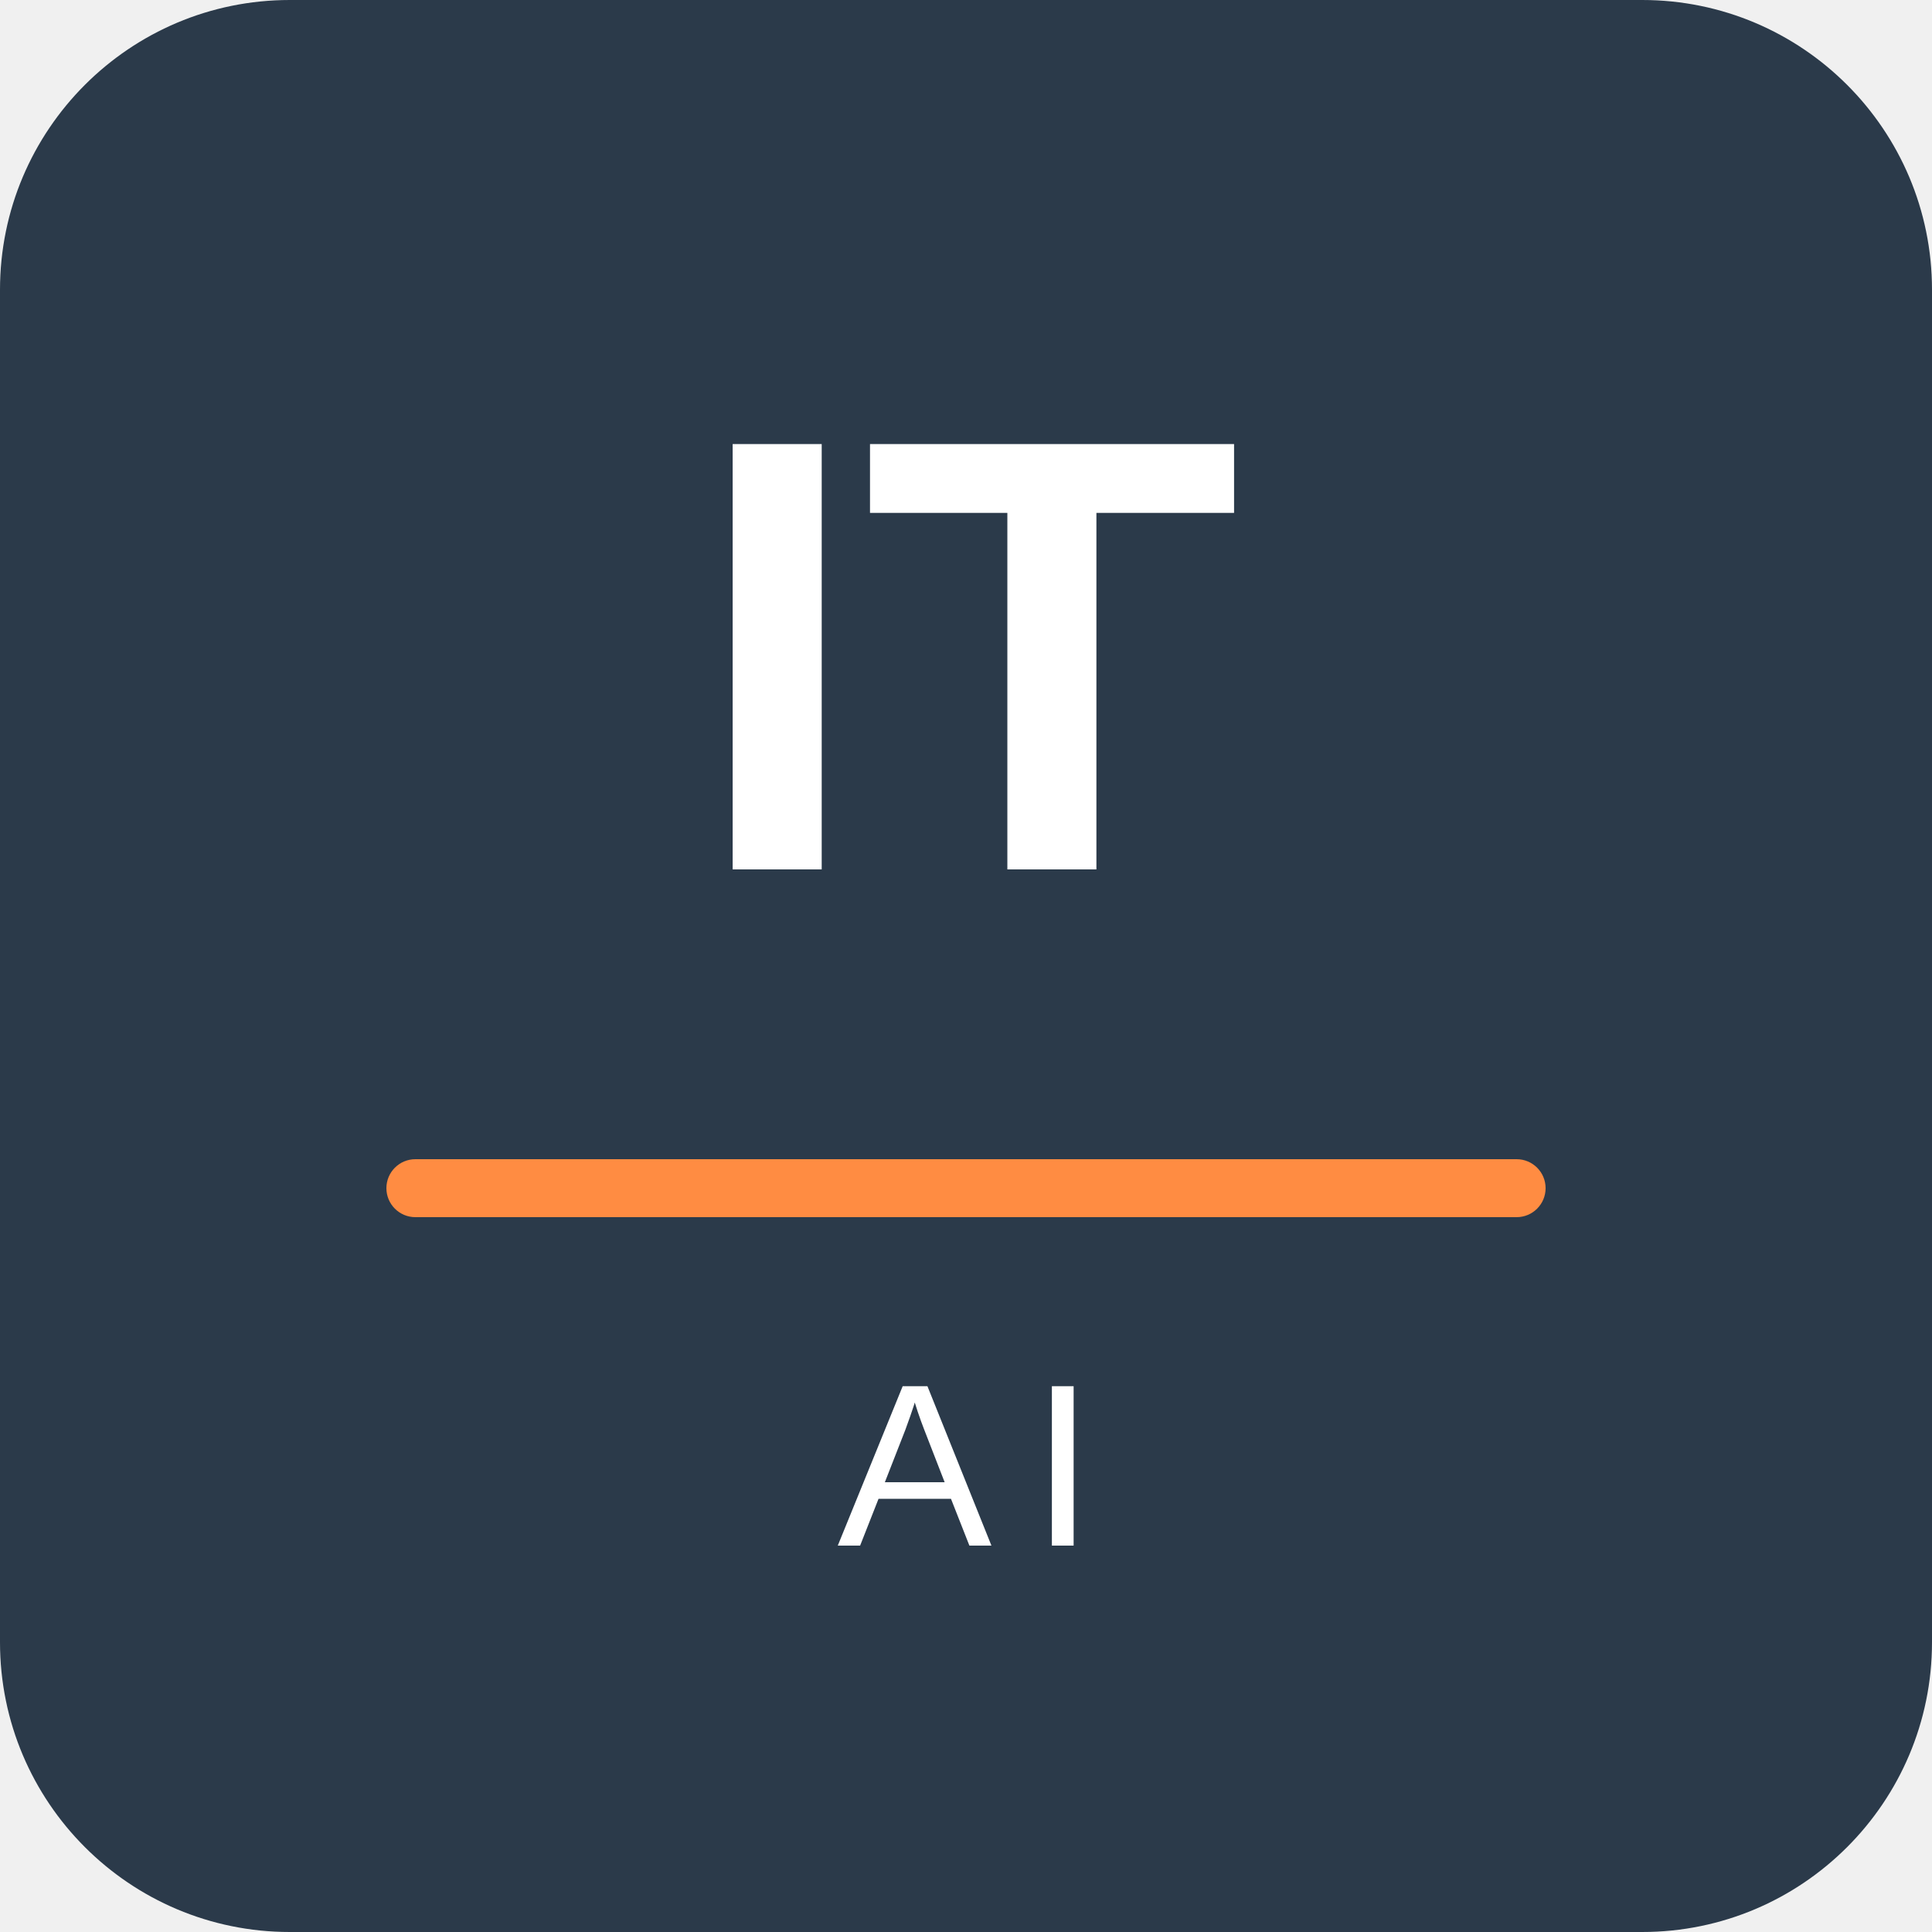
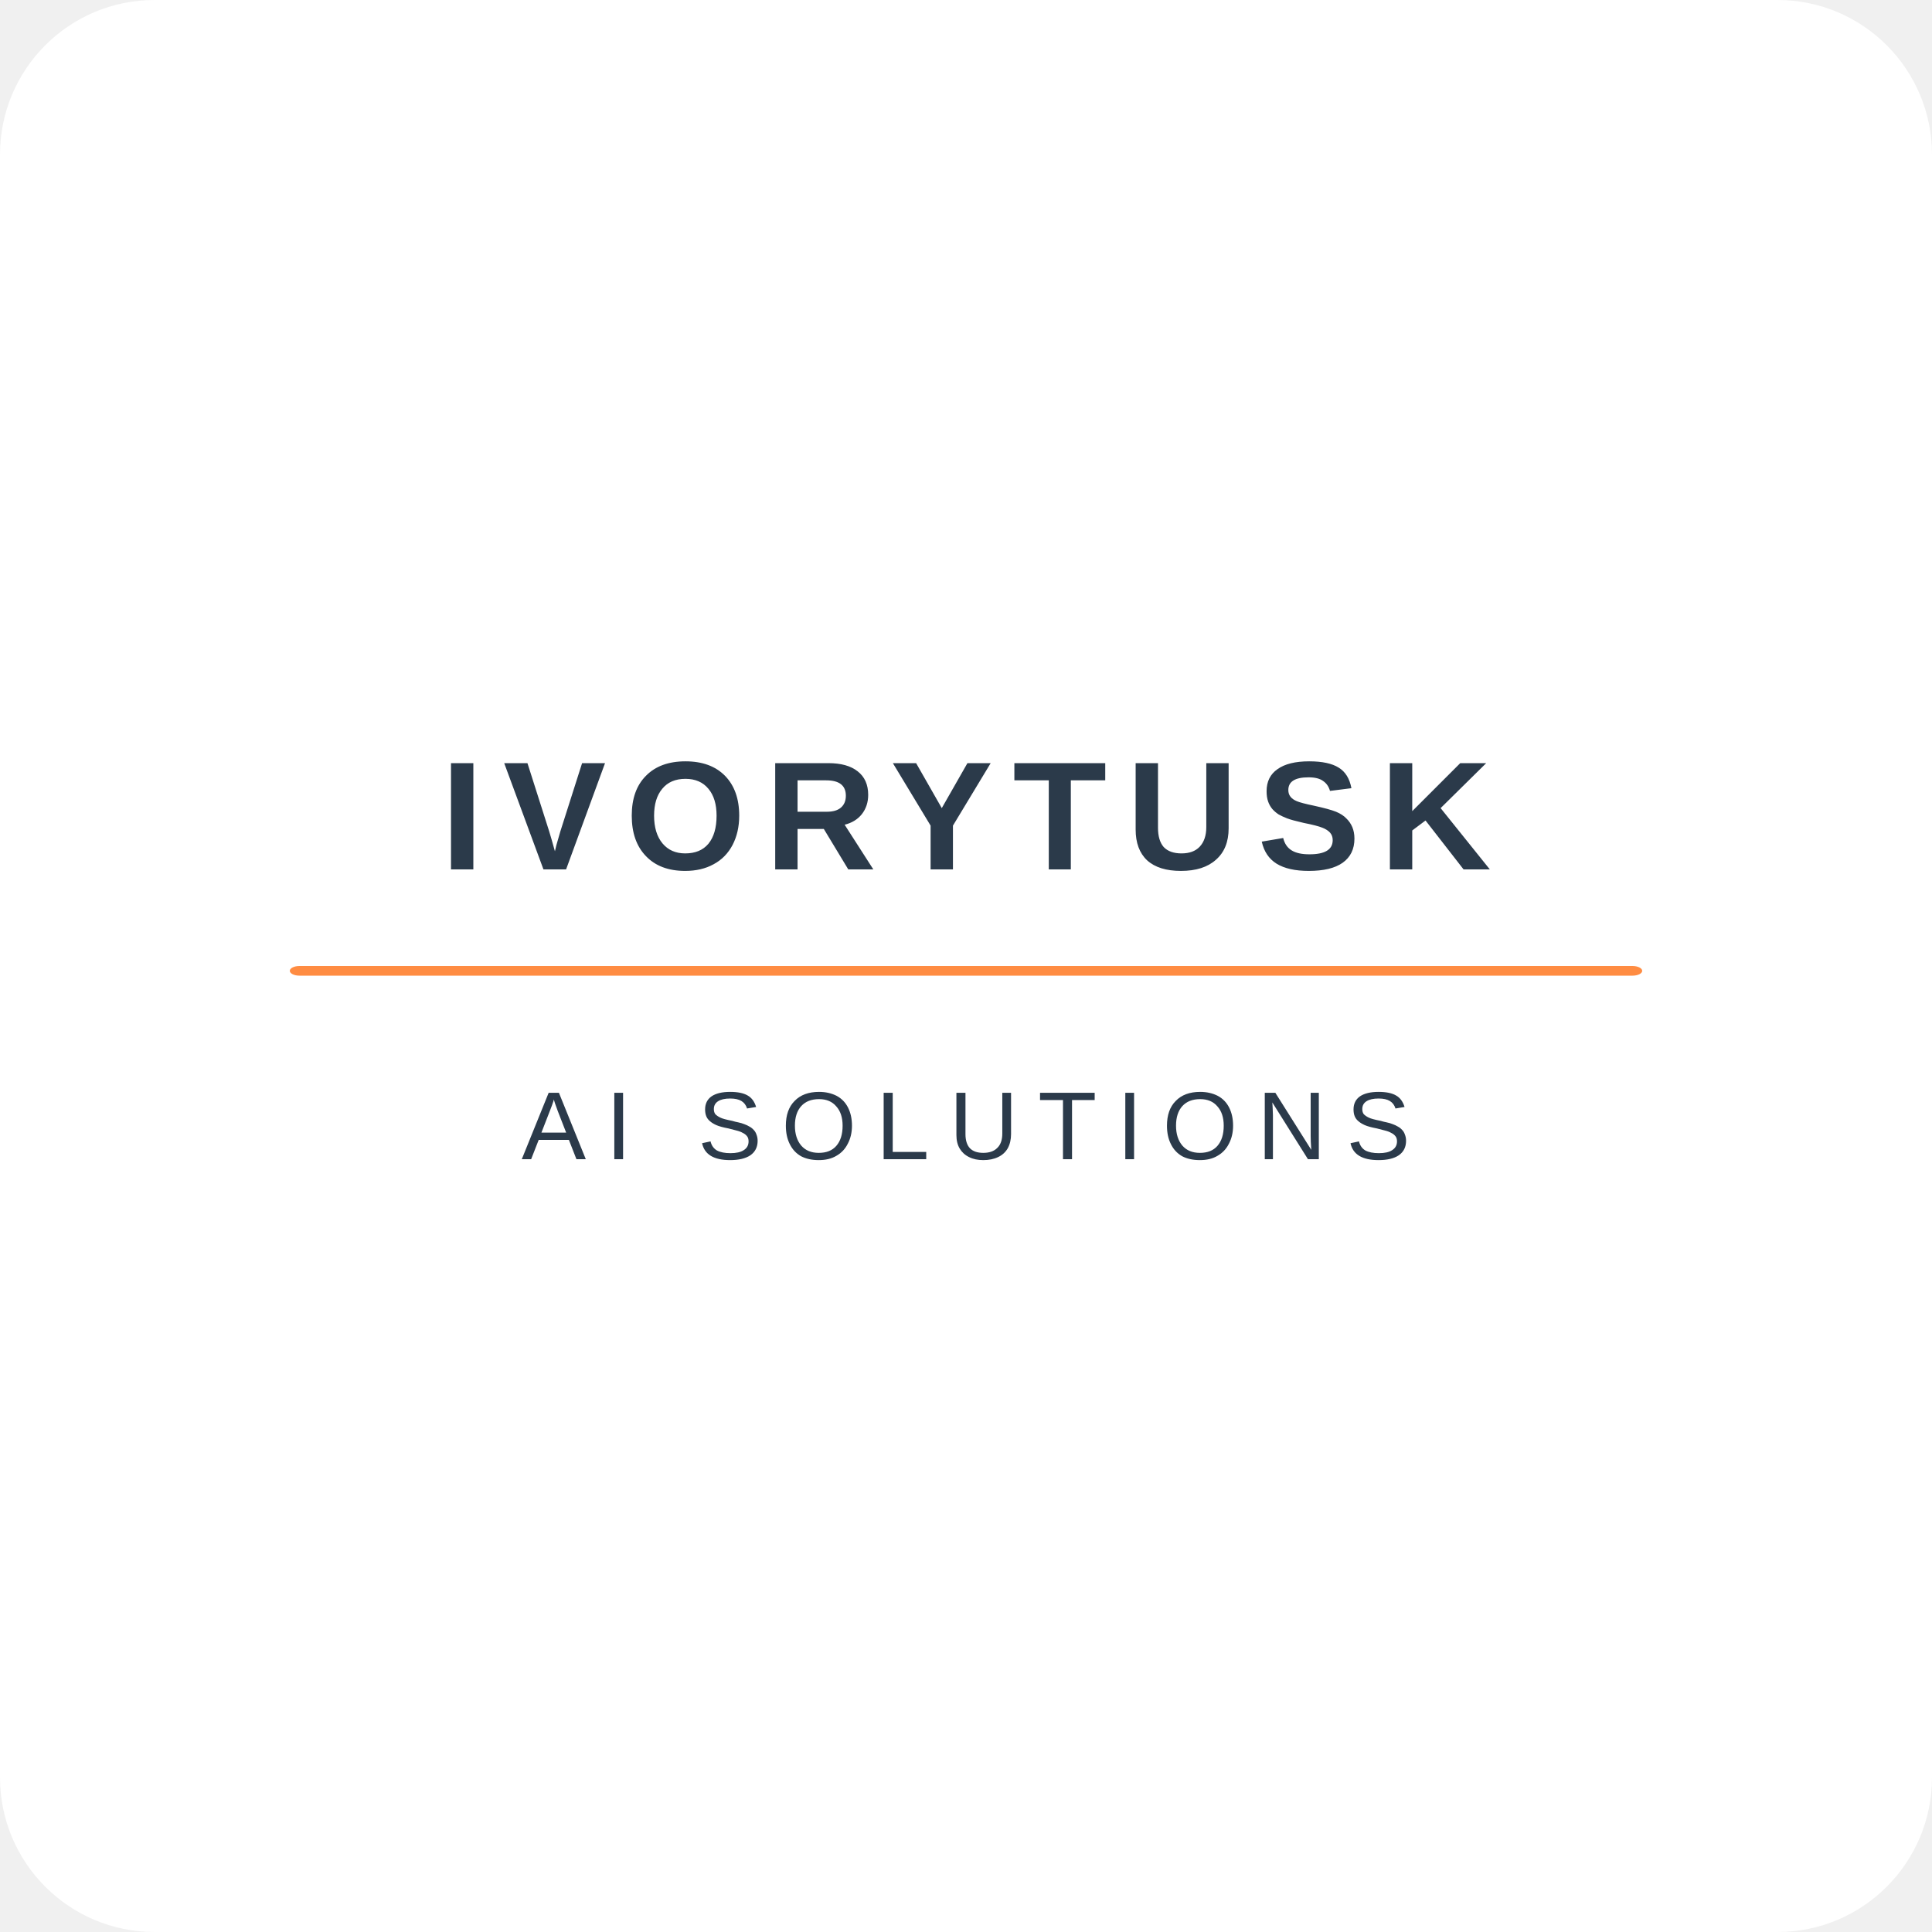
<svg xmlns="http://www.w3.org/2000/svg" viewBox="0 0 100 100">
-   <rect width="100" height="100" fill="#2B3A4A" rx="15" />
-   <text x="50" y="45" font-family="Arial, sans-serif" font-size="32" font-weight="bold" fill="#FFFFFF" text-anchor="middle">IT</text>
-   <rect x="20" y="60" width="60" height="3" fill="#FF8C42" rx="1.5" />
-   <text x="50" y="80" font-family="Arial, sans-serif" font-size="12" font-weight="normal" fill="#FFFFFF" text-anchor="middle" letter-spacing="2px">AI</text>
+   <rect width="100" height="100" fill="#FFFFFF" rx="8" />
+   <text x="50" y="45" font-family="Arial, Helvetica, sans-serif" font-size="8" font-weight="bold" fill="#2B3A4A" text-anchor="middle" letter-spacing="1px">IVORYTUSK</text>
+   <rect x="15" y="50" width="70" height="0.5" fill="#FF8C42" rx="0.5" ry="0.5" />
+   <text x="50" y="60" font-family="Arial, Helvetica, sans-serif" font-size="5" font-weight="normal" fill="#2B3A4A" text-anchor="middle" letter-spacing="1px">AI SOLUTIONS</text>
</svg>
